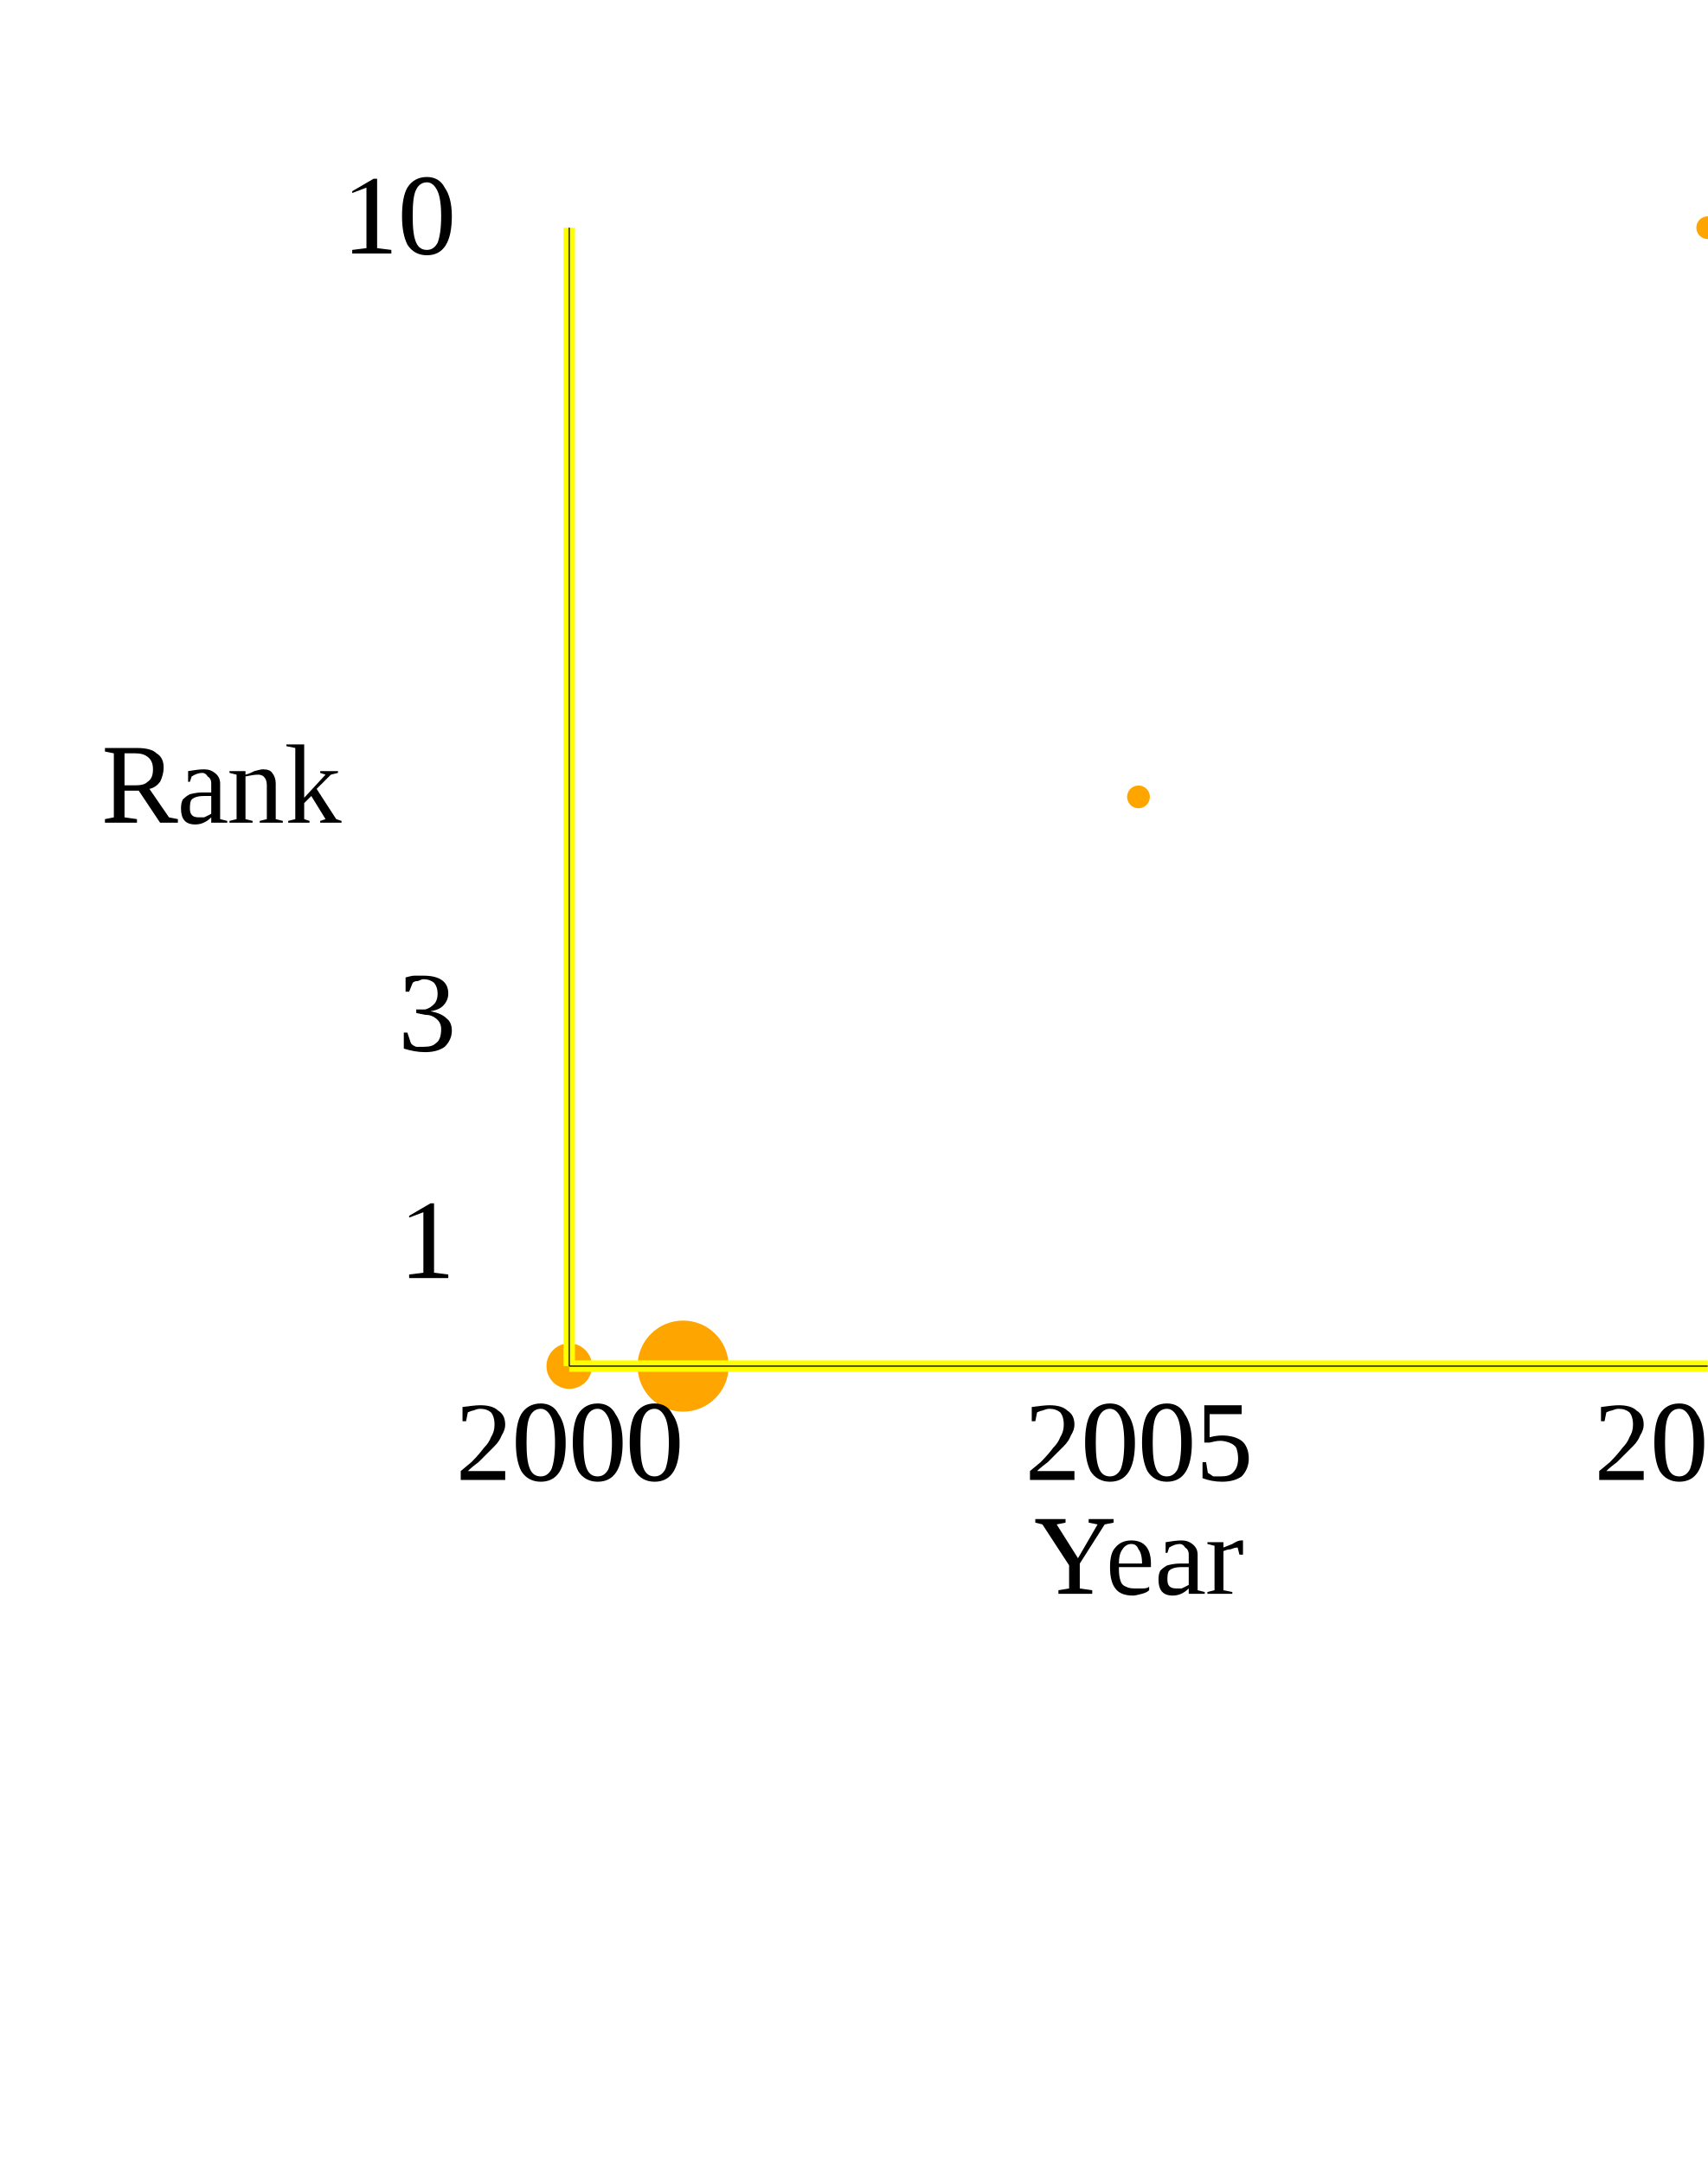
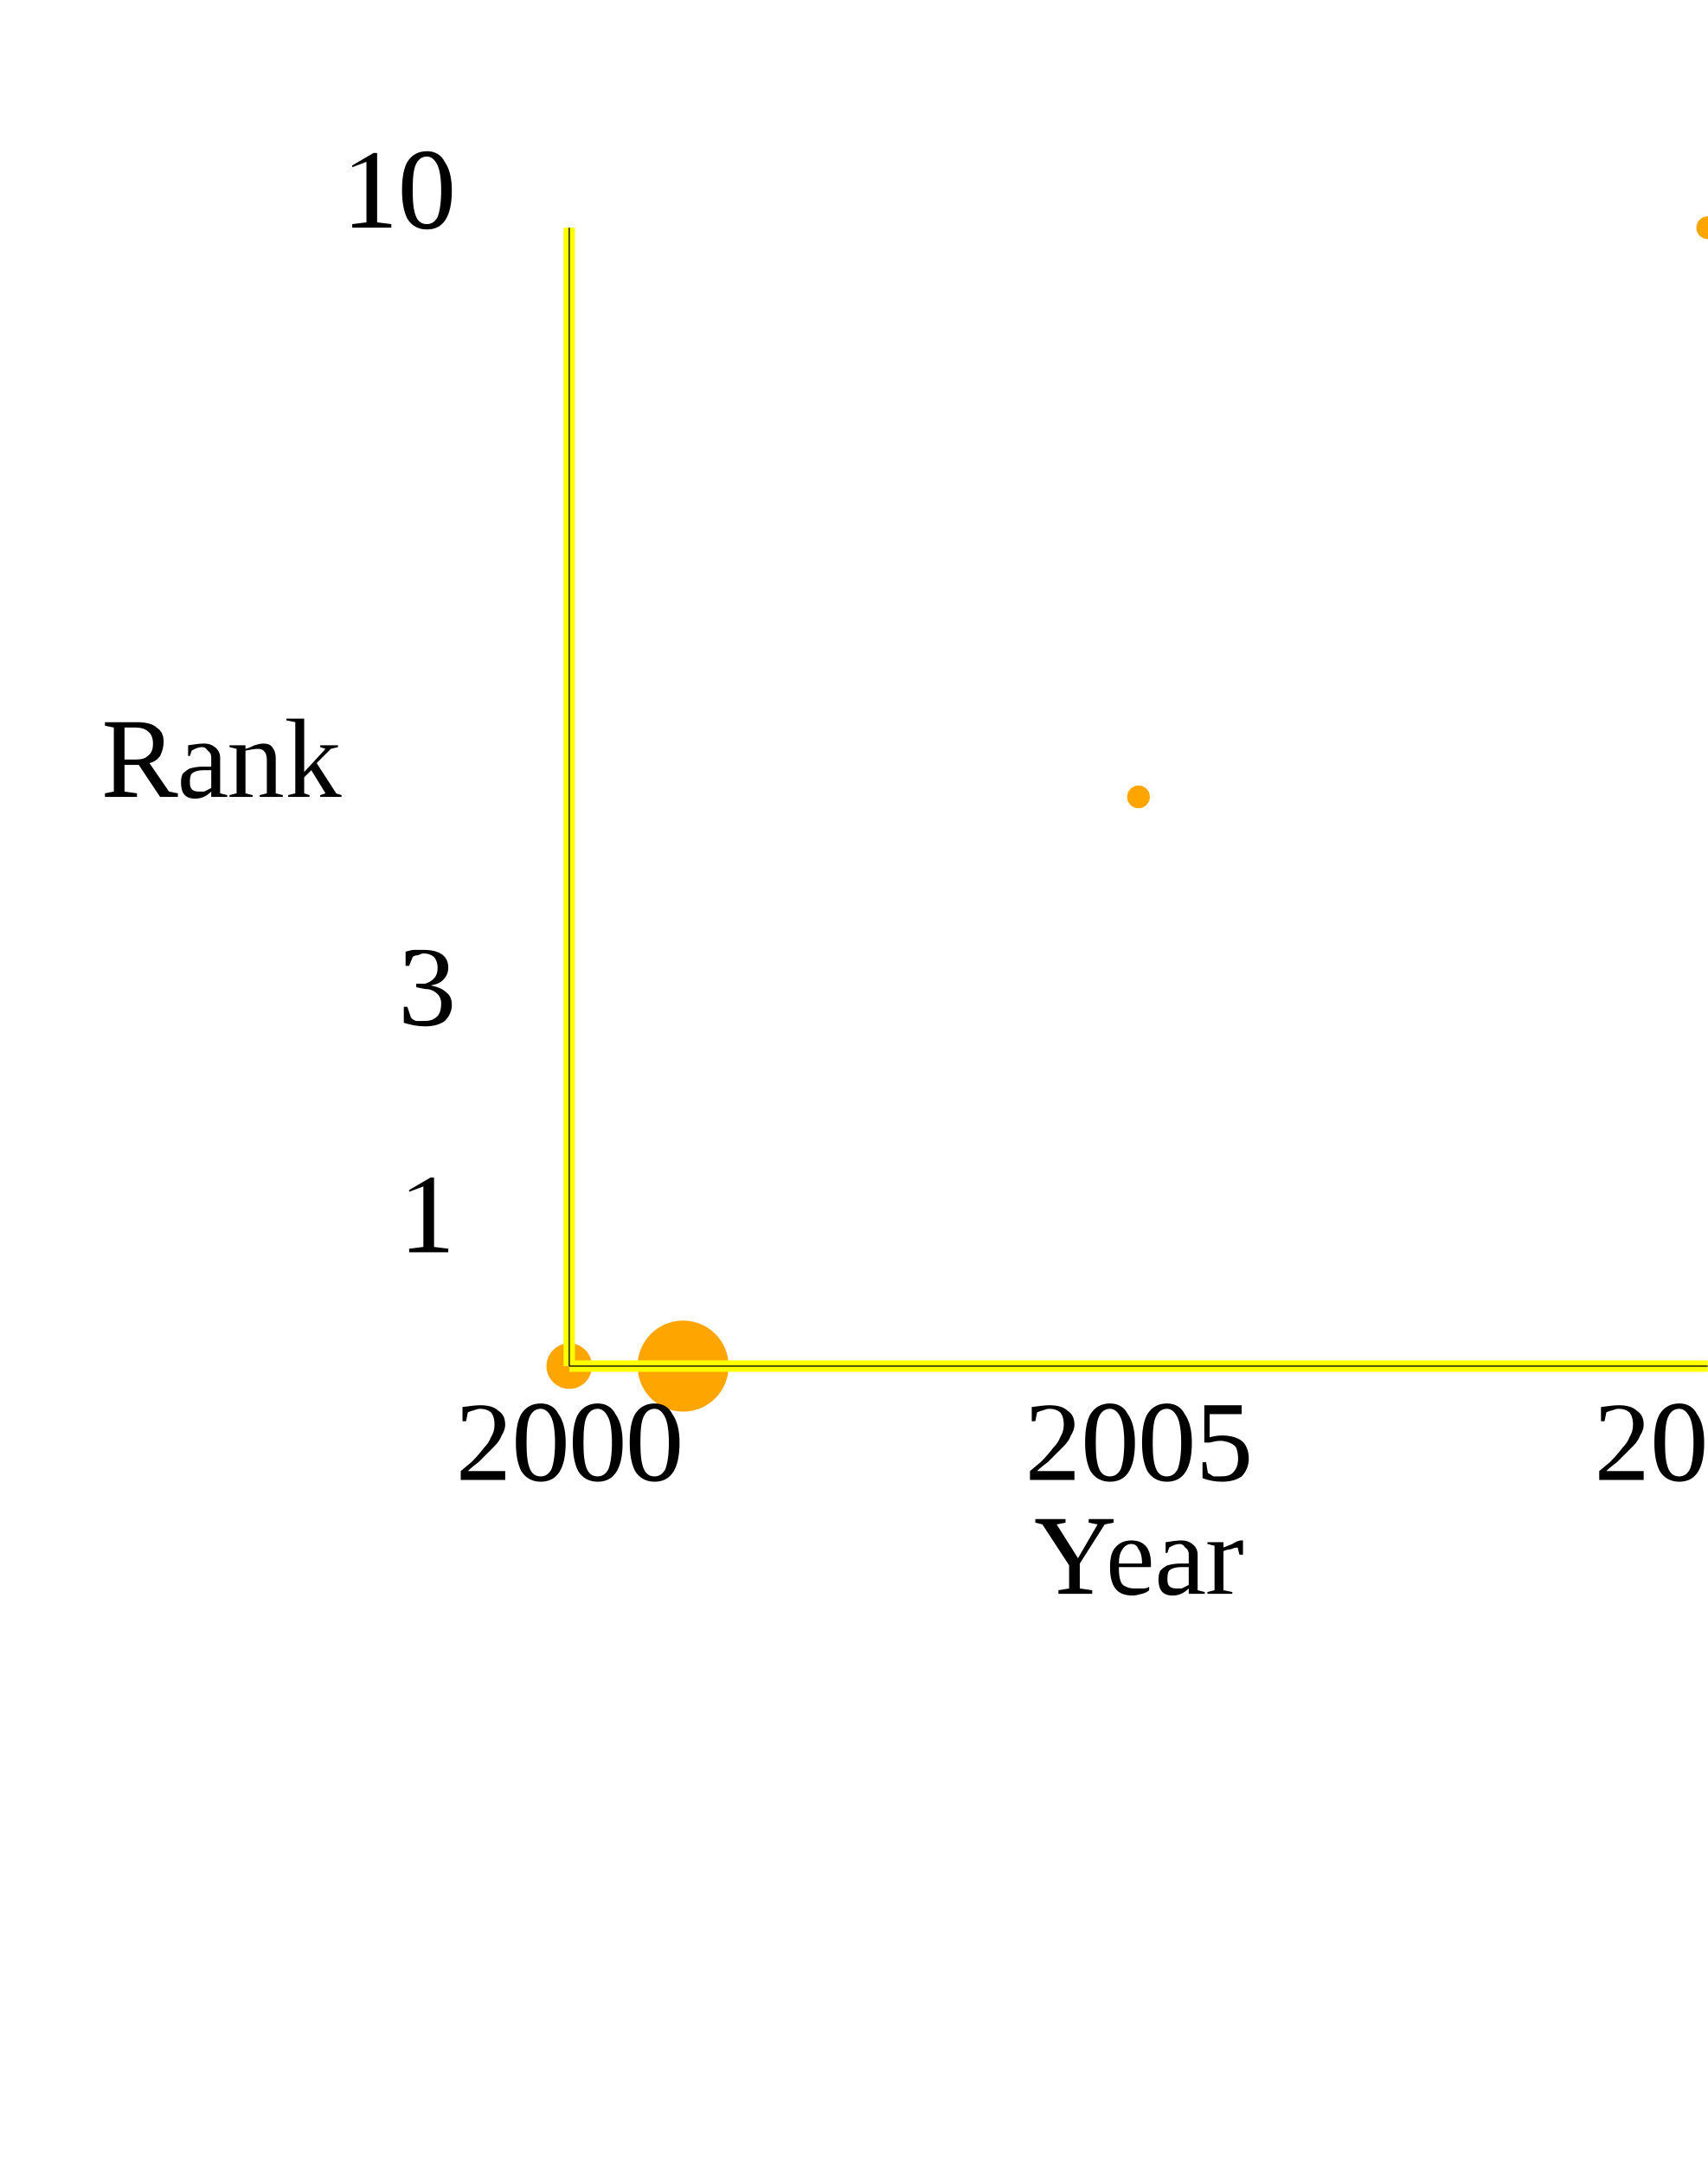
<svg xmlns="http://www.w3.org/2000/svg" version="1.1" viewBox="1995 -12 15 19">
  <style>
        /*  */
        circle {
          fill: orange;
          r: ".2";
        }
        .labels {
            font-size: 1px;
        }
        .x-labels {
            text-anchor: middle;
+             alignment-baseline: hanging;
        }
        .y-labels {
            text-anchor: end;
-             dominant-baseline: middle;
+             alignment-baseline: middle;
        }
        .graph .grid {
            stroke: red;
            stroke-width: 1;
        }
        /*  */
    </style>
  <g transform="scale(1,-1)">
    <circle cx="2000" cy="0" r=".2" />
    <circle cx="2001" cy="0" r=".4" />
    <circle cx="2005" cy="5" r=".1" />
    <circle cx="2010" cy="10" r=".1" />
    <g class="grid x-grid" id="xGrid">
      <line x1="2000" x2="2010" y1="0" y2="0" />
    </g>
    <g class="grid y-grid" id="yGrid">
      <line x1="2000" x2="2000" y1="0" y2="10" />
    </g>
    <line x1="2000" x2="2010" y1="0" y2="0" stroke="yellow" stroke-width=".1" />
    <line x1="2000" x2="2000" y1="0" y2="10" stroke="yellow" stroke-width=".1" />
  </g>
  <line x1="2000" x2="2010" y1="0" y2="0" stroke="black" stroke-width=".01" />
  <line x1="2000" x2="2000" y1="-10" y2="0" stroke="black" stroke-width=".01" />
  <g class="labels x-labels">
    <text x="2000" y="1">2000</text>
    <text x="2005" y="1">2005</text>
    <text x="2010" y="1">2010</text>
    <text x="2005" y="2" class="label-title">Year</text>
  </g>
  <g class="labels y-labels">
    <text x="1999" y="-10">10</text>
    <text x="1999" y="-3">3</text>
    <text x="1999" y="-1">1</text>
    <text x="1998" y="-5" class="label-title">Rank</text>
  </g>
</svg>
